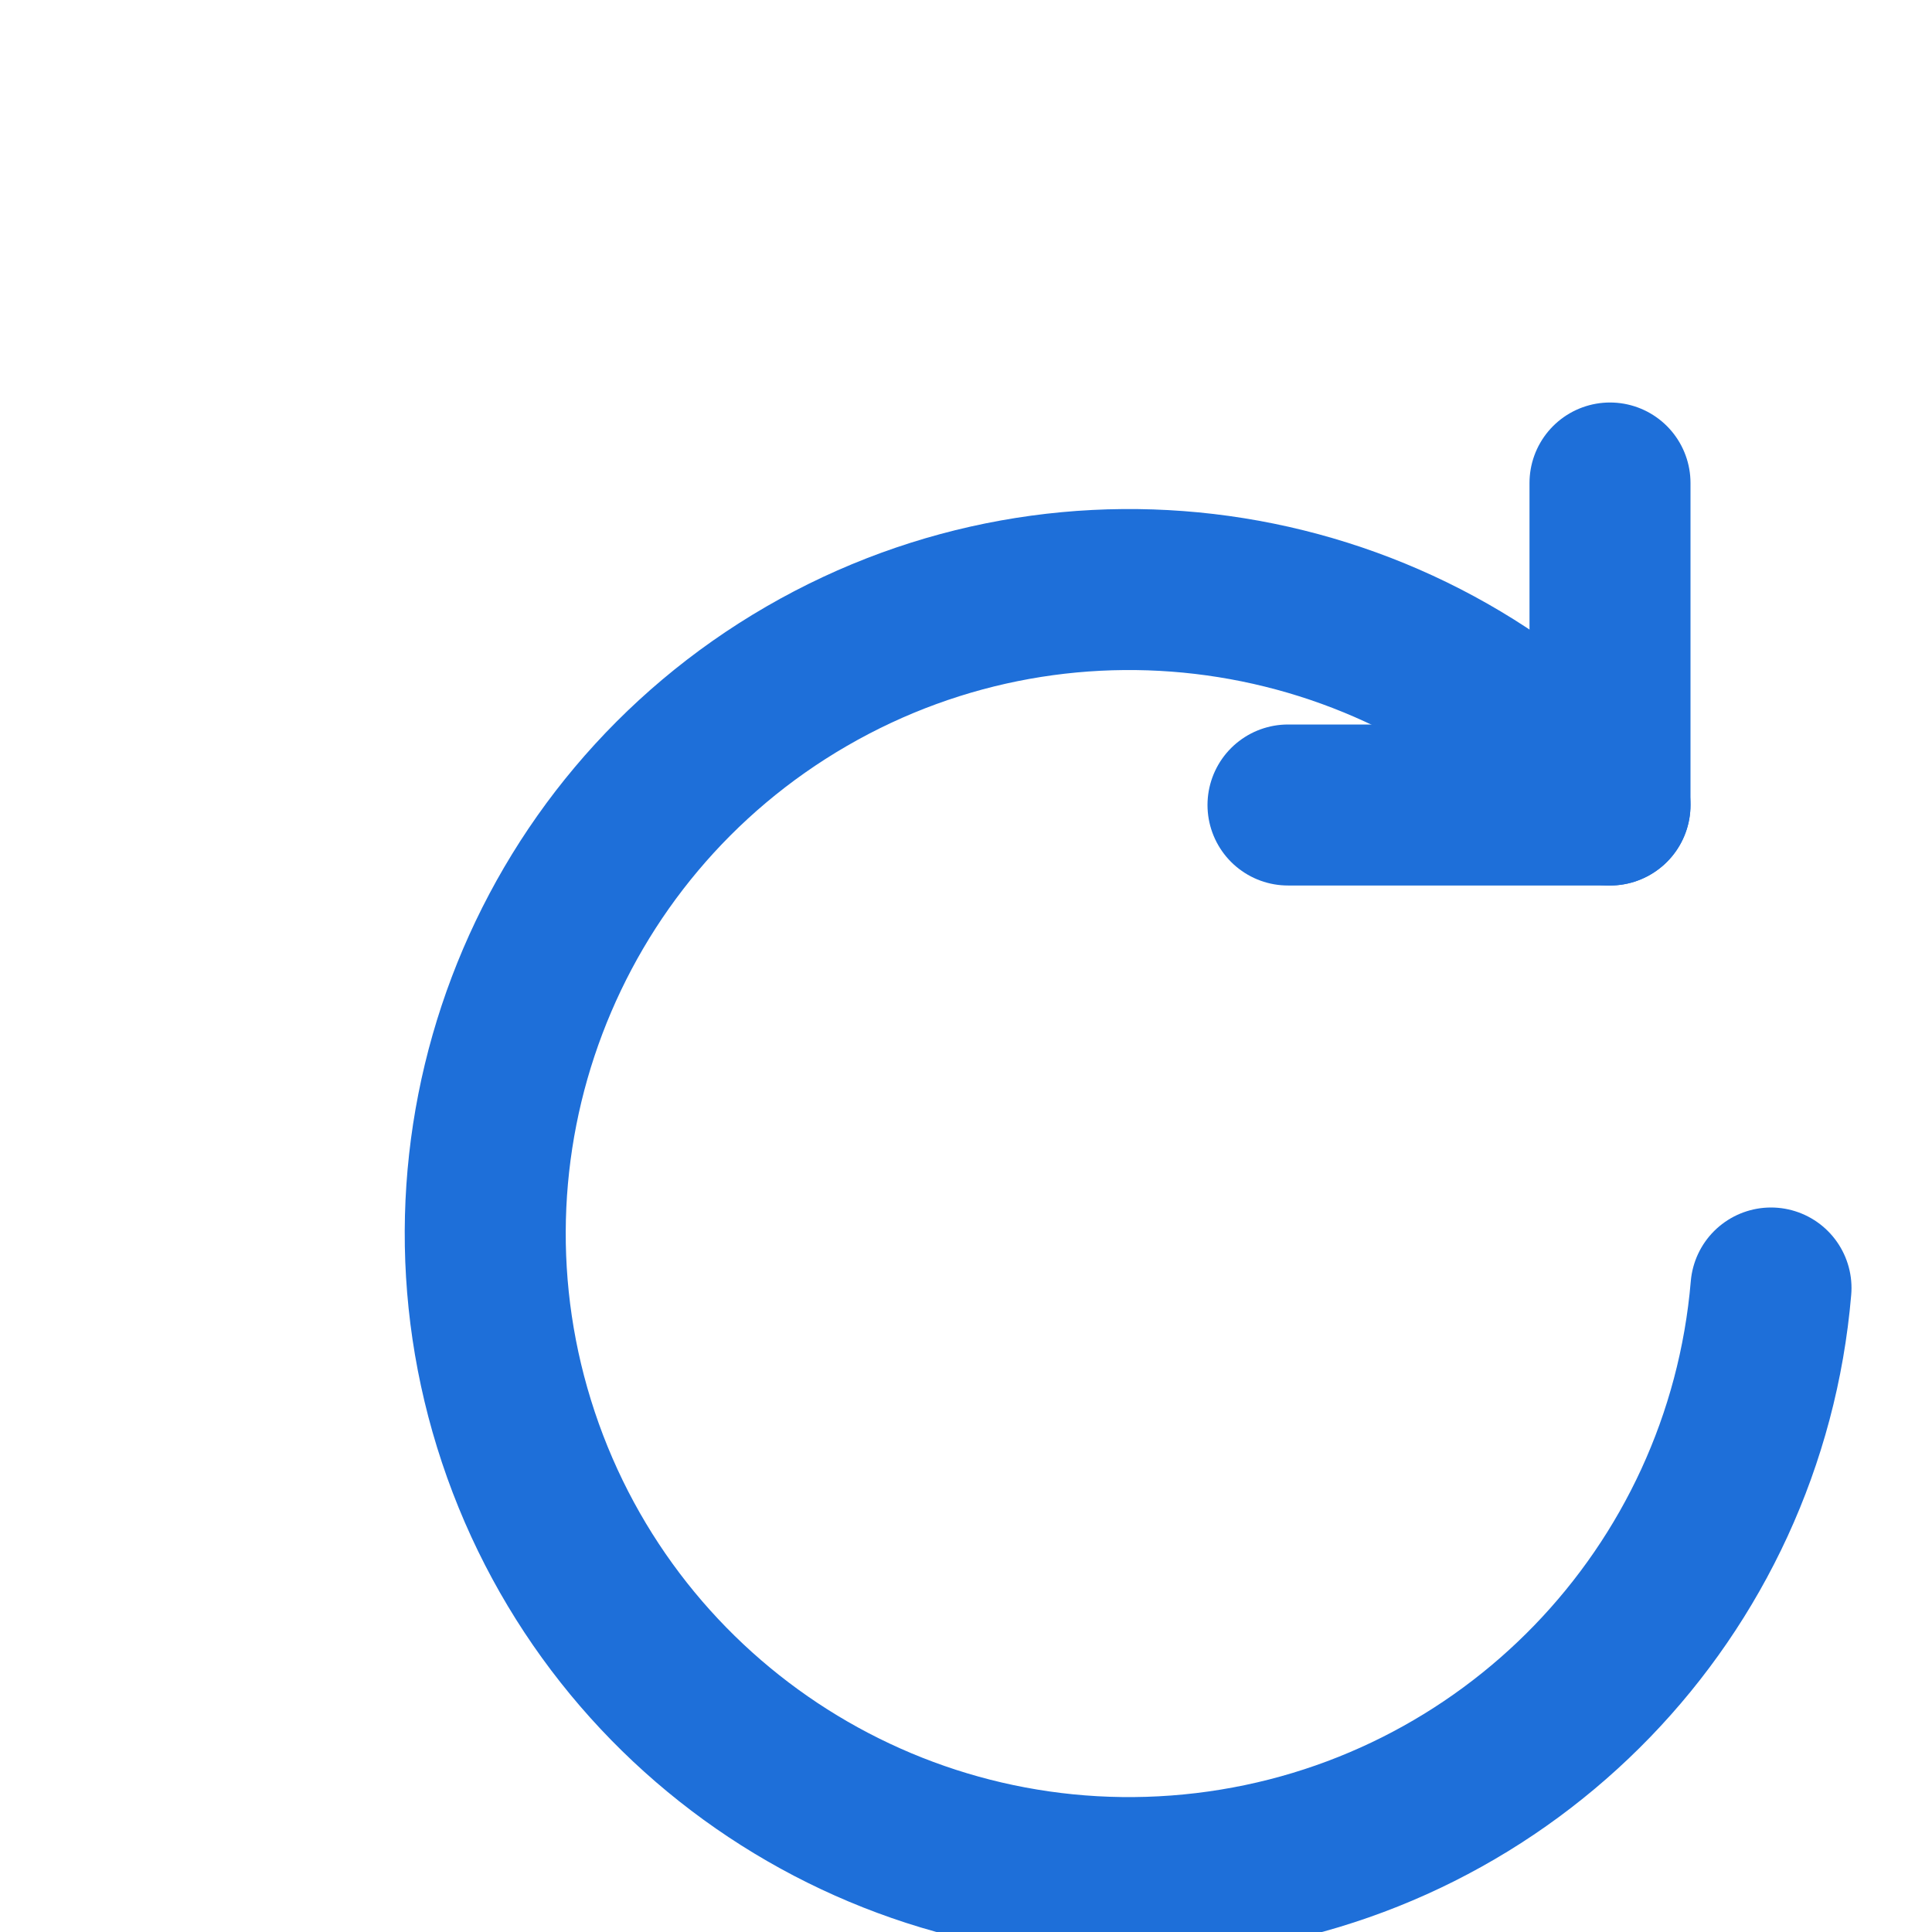
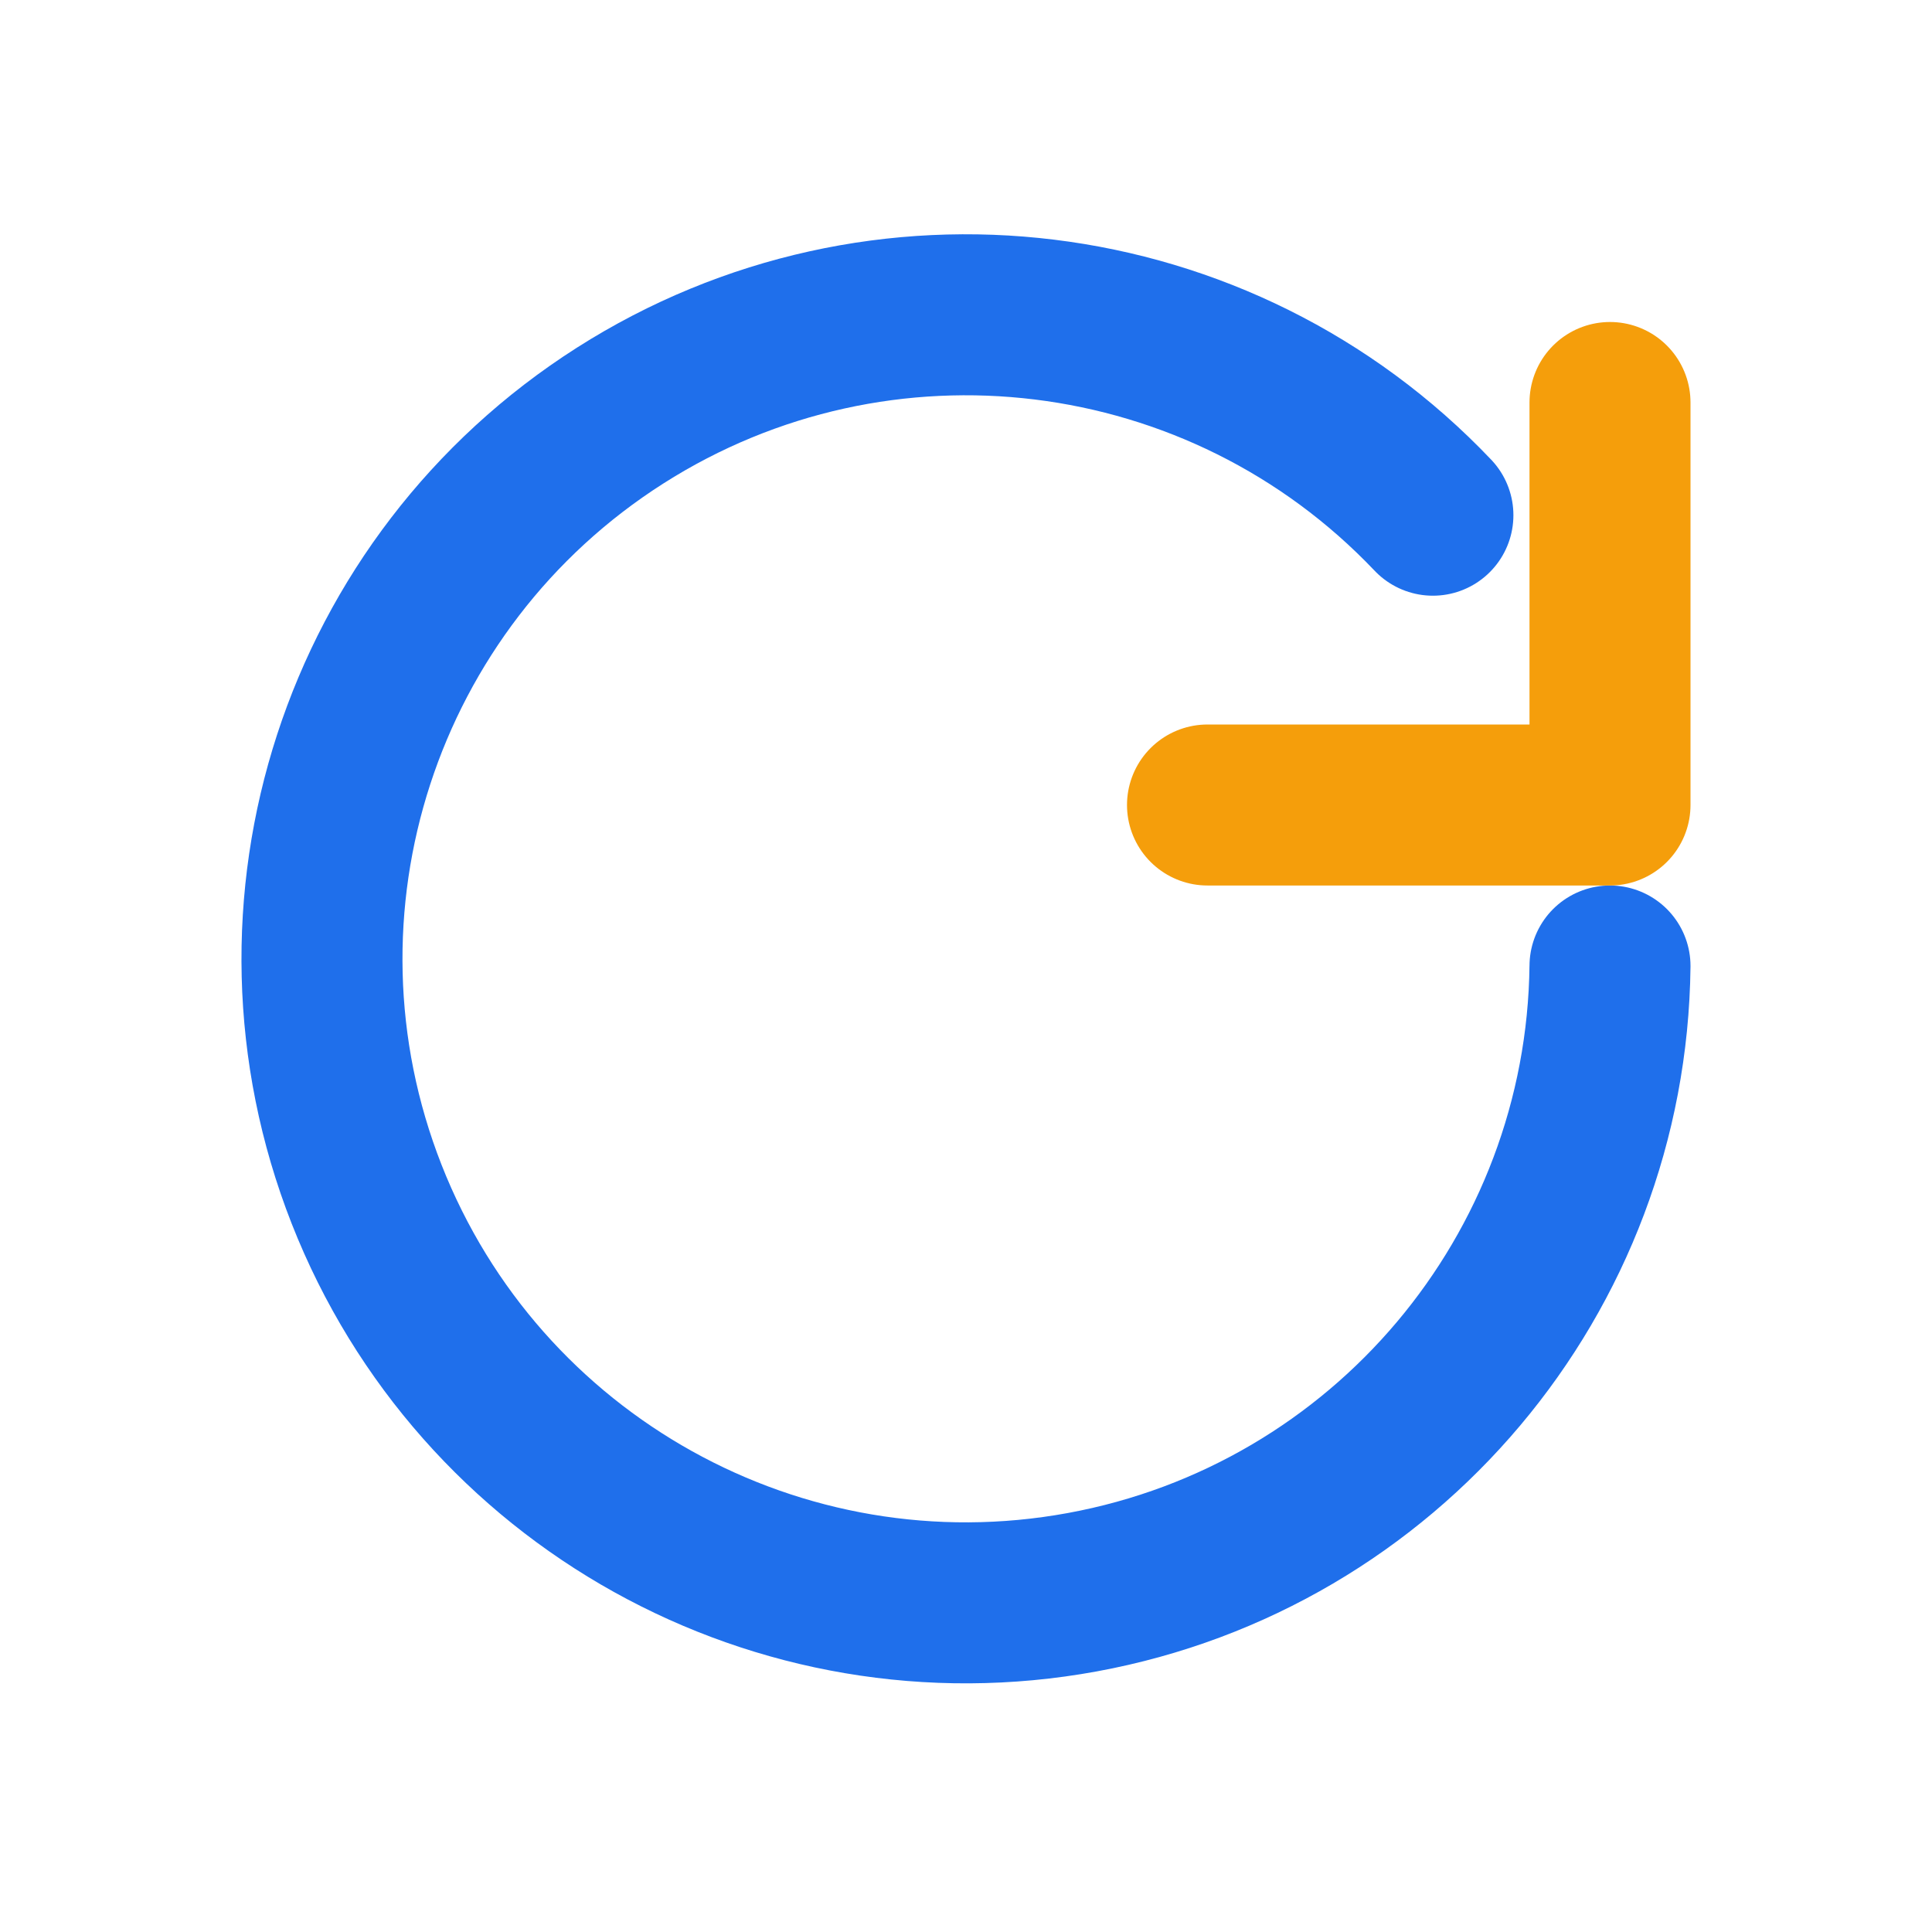
<svg xmlns="http://www.w3.org/2000/svg" viewBox="0 0 24 24">
-   <path d="M20 6v4h-4" fill="none" stroke="#1e6fd9" stroke-width="2" stroke-linecap="round" stroke-linejoin="round" />
-   <path d="M20 10a8 8 0 1 0 2 6" fill="none" stroke="#1e6fd9" stroke-width="2" stroke-linecap="round" stroke-linejoin="round" />
+   <path d="M20 12a8 8 0 1 1-2.2-5.6" fill="none" stroke="#1f6feb" stroke-width="2" stroke-linecap="round" />
+   <path d="M20 5v5h-5" fill="none" stroke="#f59e0b" stroke-width="2" stroke-linecap="round" stroke-linejoin="round" />
</svg>
